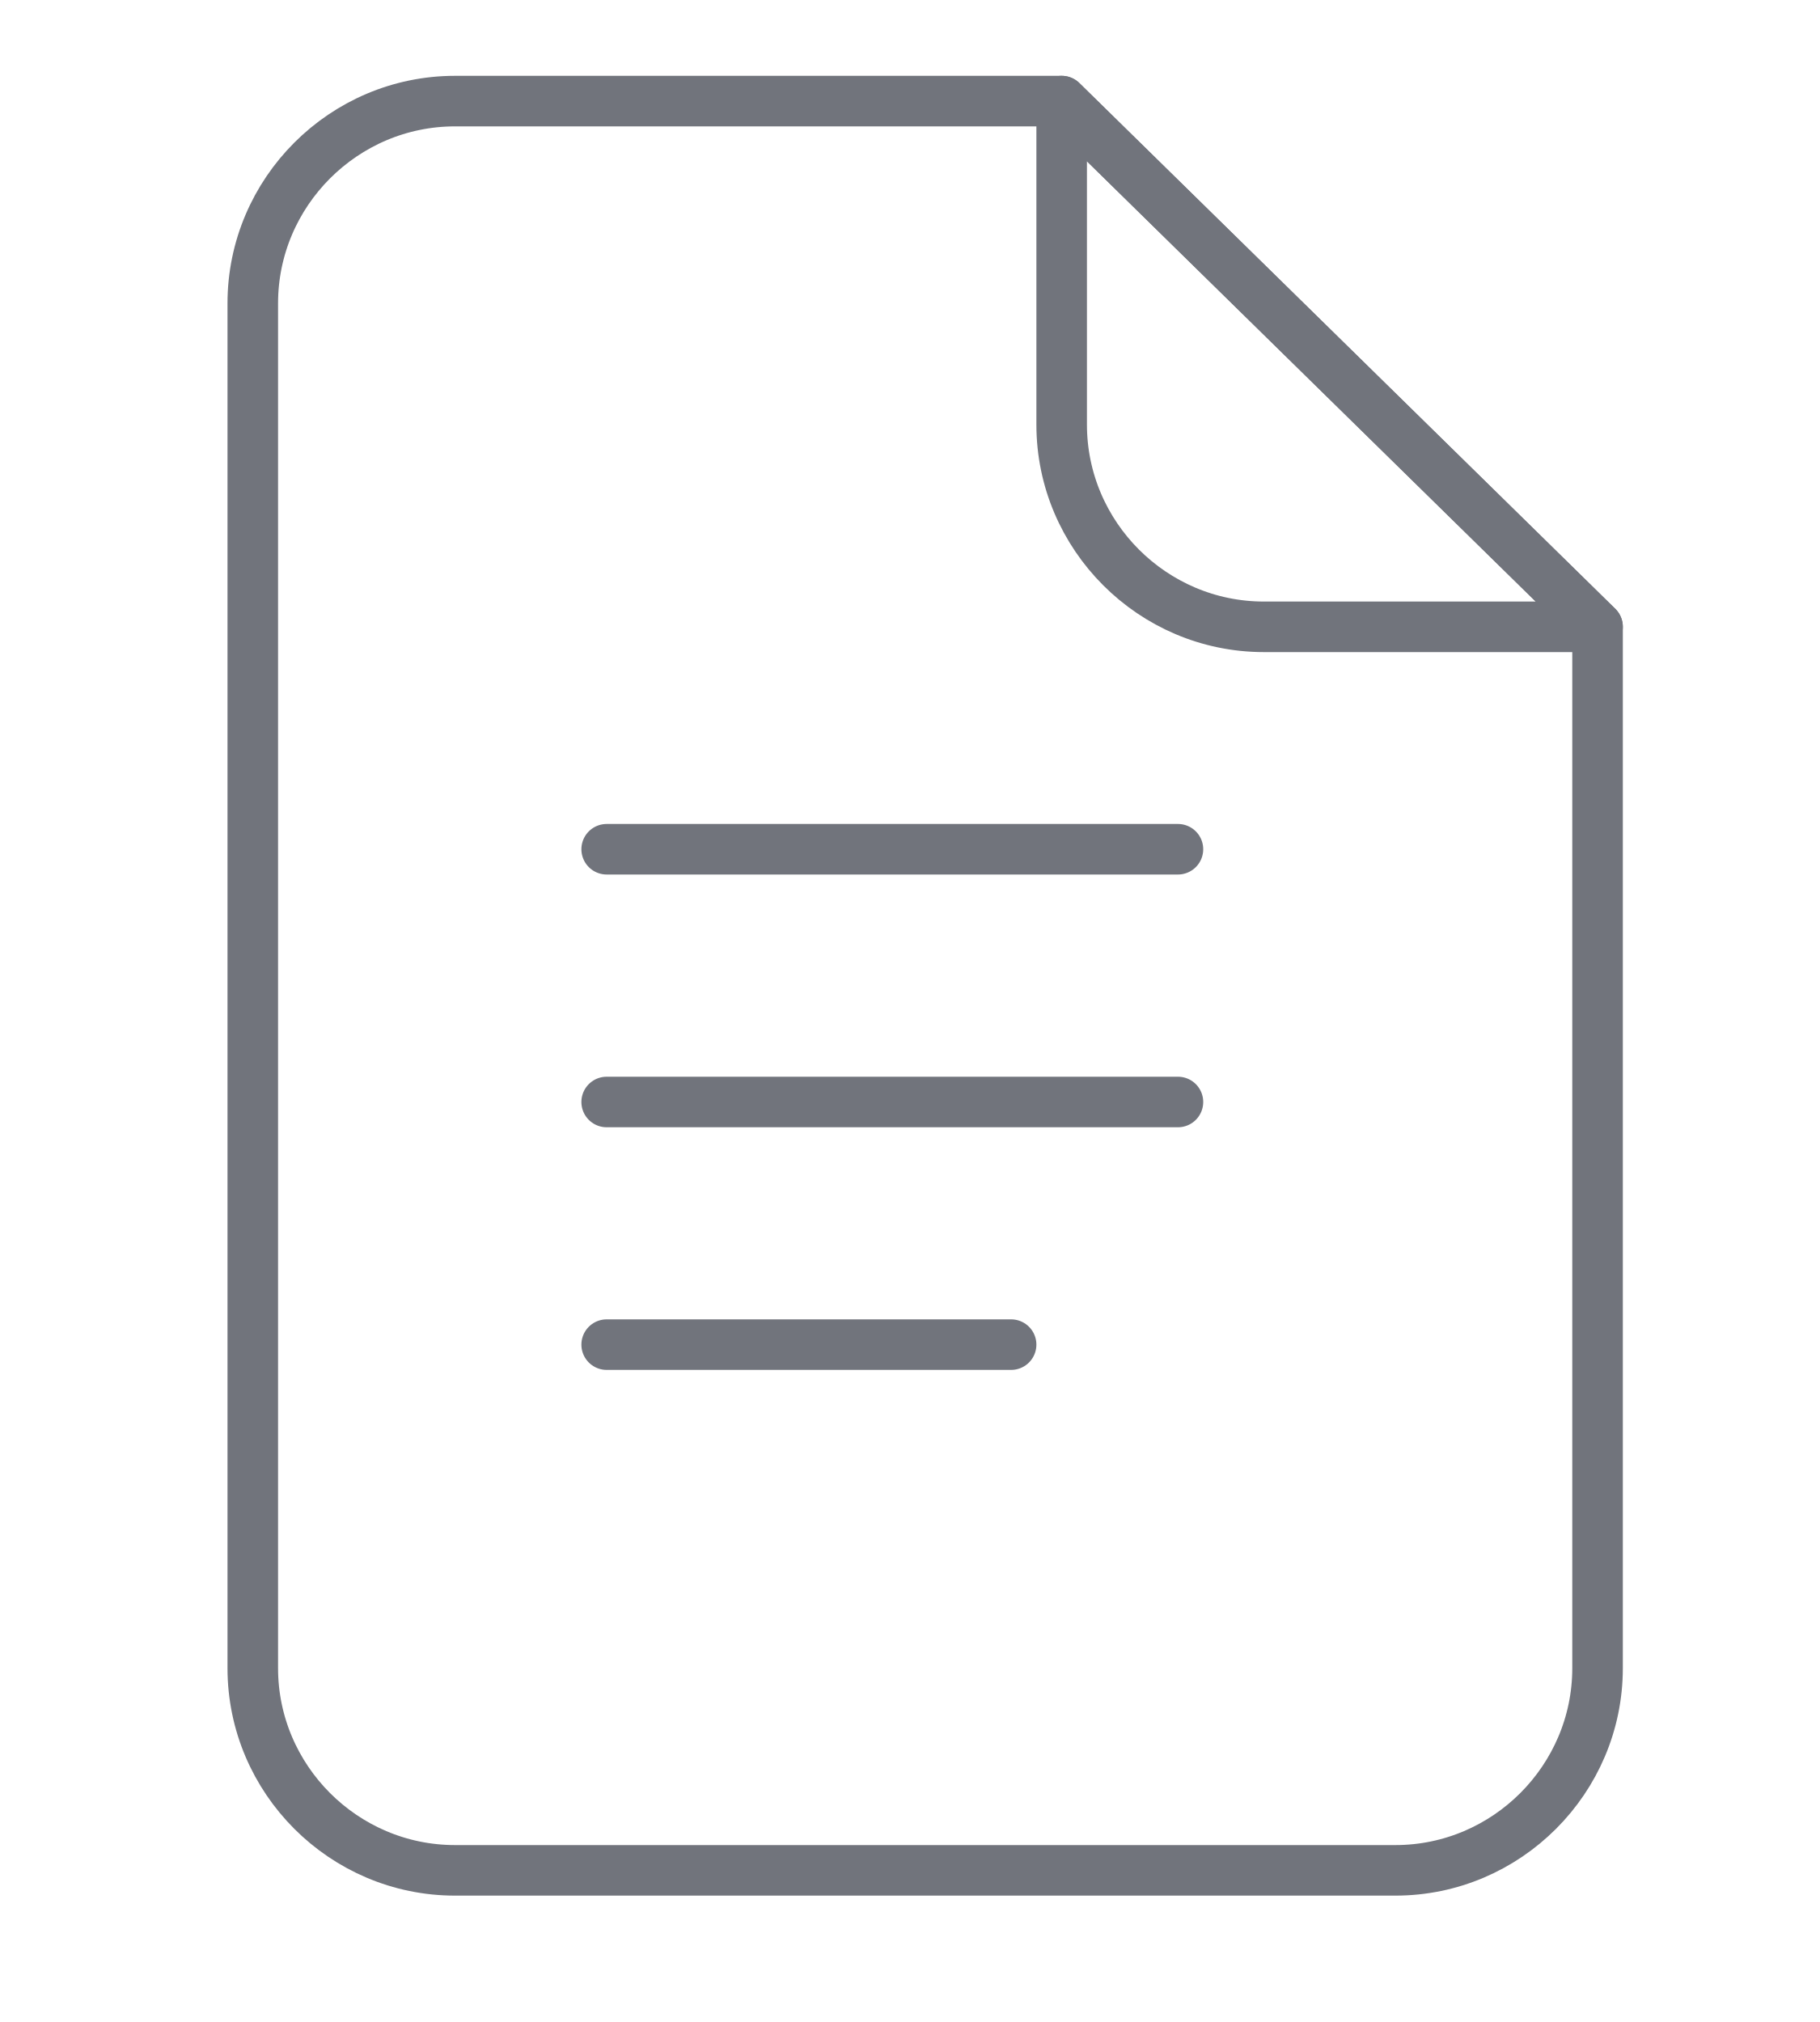
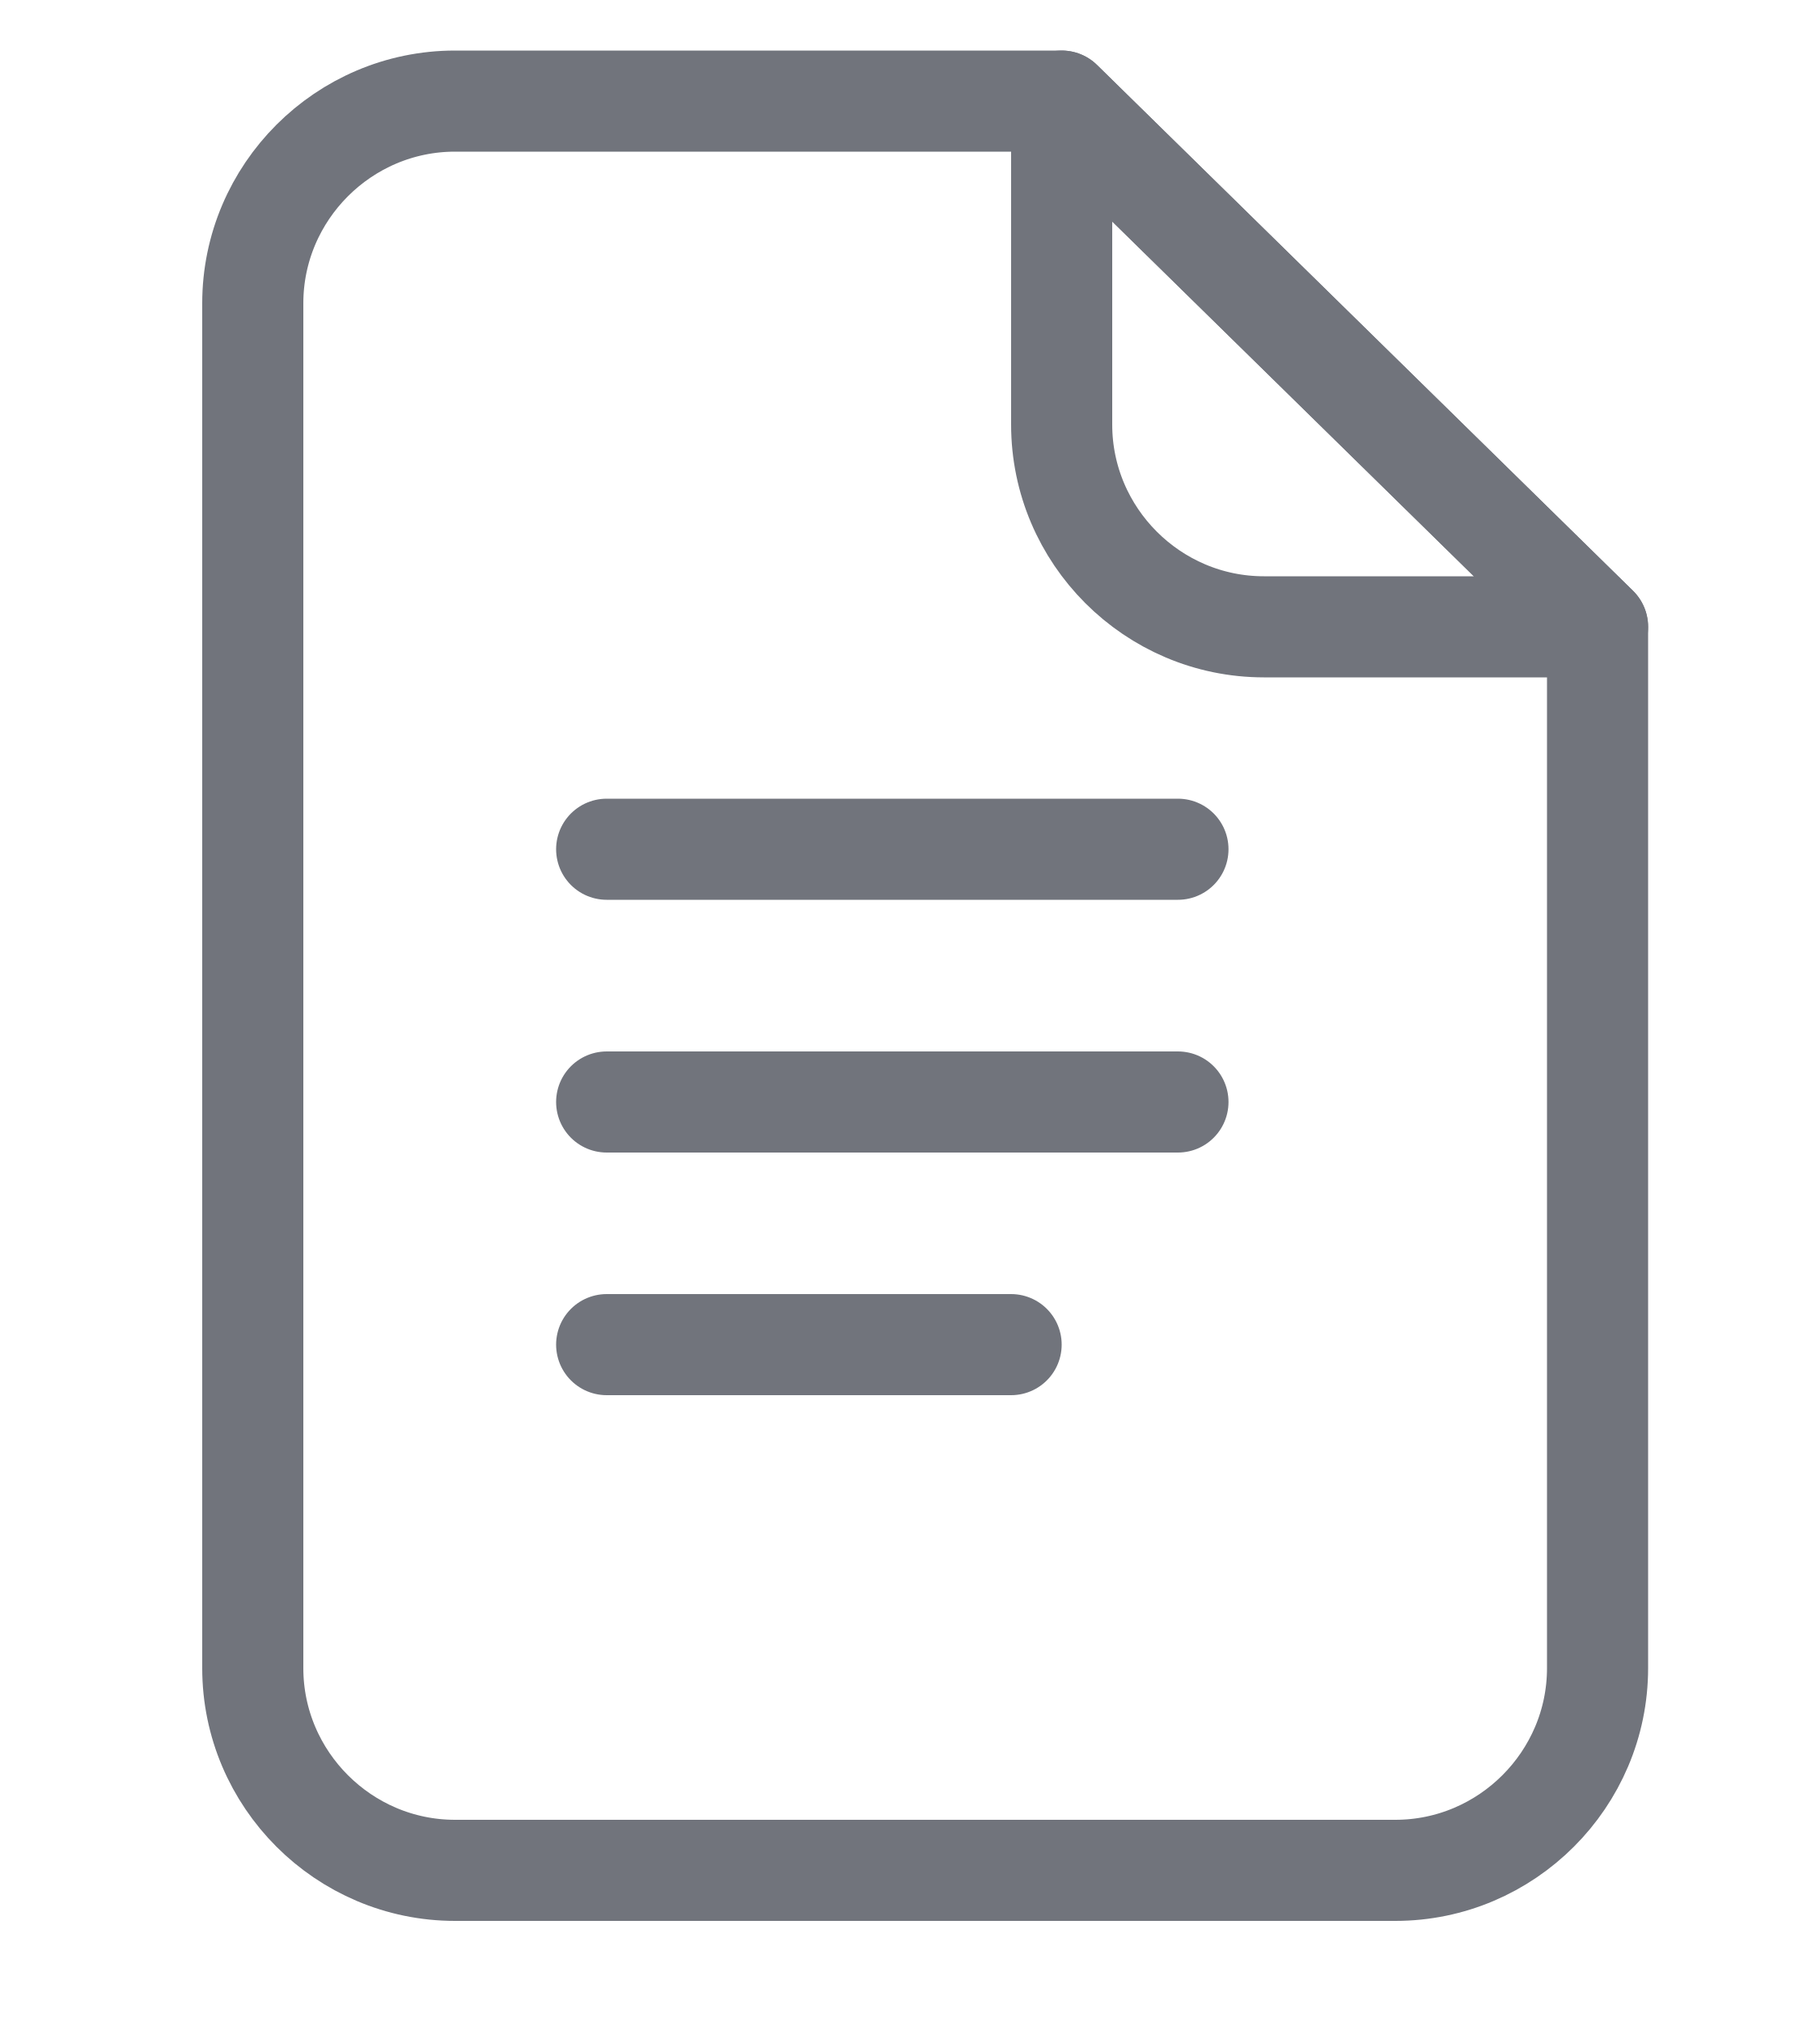
<svg xmlns="http://www.w3.org/2000/svg" version="1.1" id="Layer_1" x="0px" y="0px" viewBox="0 0 36 40" style="enable-background:new 0 0 36 40;" xml:space="preserve">
  <style type="text/css">
- 	.st0{fill:none;stroke:#71747C;stroke-linecap:round;stroke-linejoin:round;stroke-miterlimit:10;}
+ 	.st0{fill:none;stroke:#71747C;stroke-width:2;stroke-linecap:round;stroke-linejoin:round;stroke-miterlimit:10;}
</style>
  <path class="st0" d="M21,2H9C6.8,2,5,3.8,5,6v27c0,2.2,1.8,4,4,4h18.6c2.2,0,4-1.8,4-4V12.4L21,2z" />
  <path class="st0" d="M25,12.4h6.6L21,2v6.4C21,10.6,22.8,12.4,25,12.4z" />
  <line class="st0" x1="12" y1="16.8" x2="23.3" y2="16.8" />
  <line class="st0" x1="12" y1="21.8" x2="23.3" y2="21.8" />
  <line class="st0" x1="12" y1="26.6" x2="20" y2="26.6" />
</svg>
